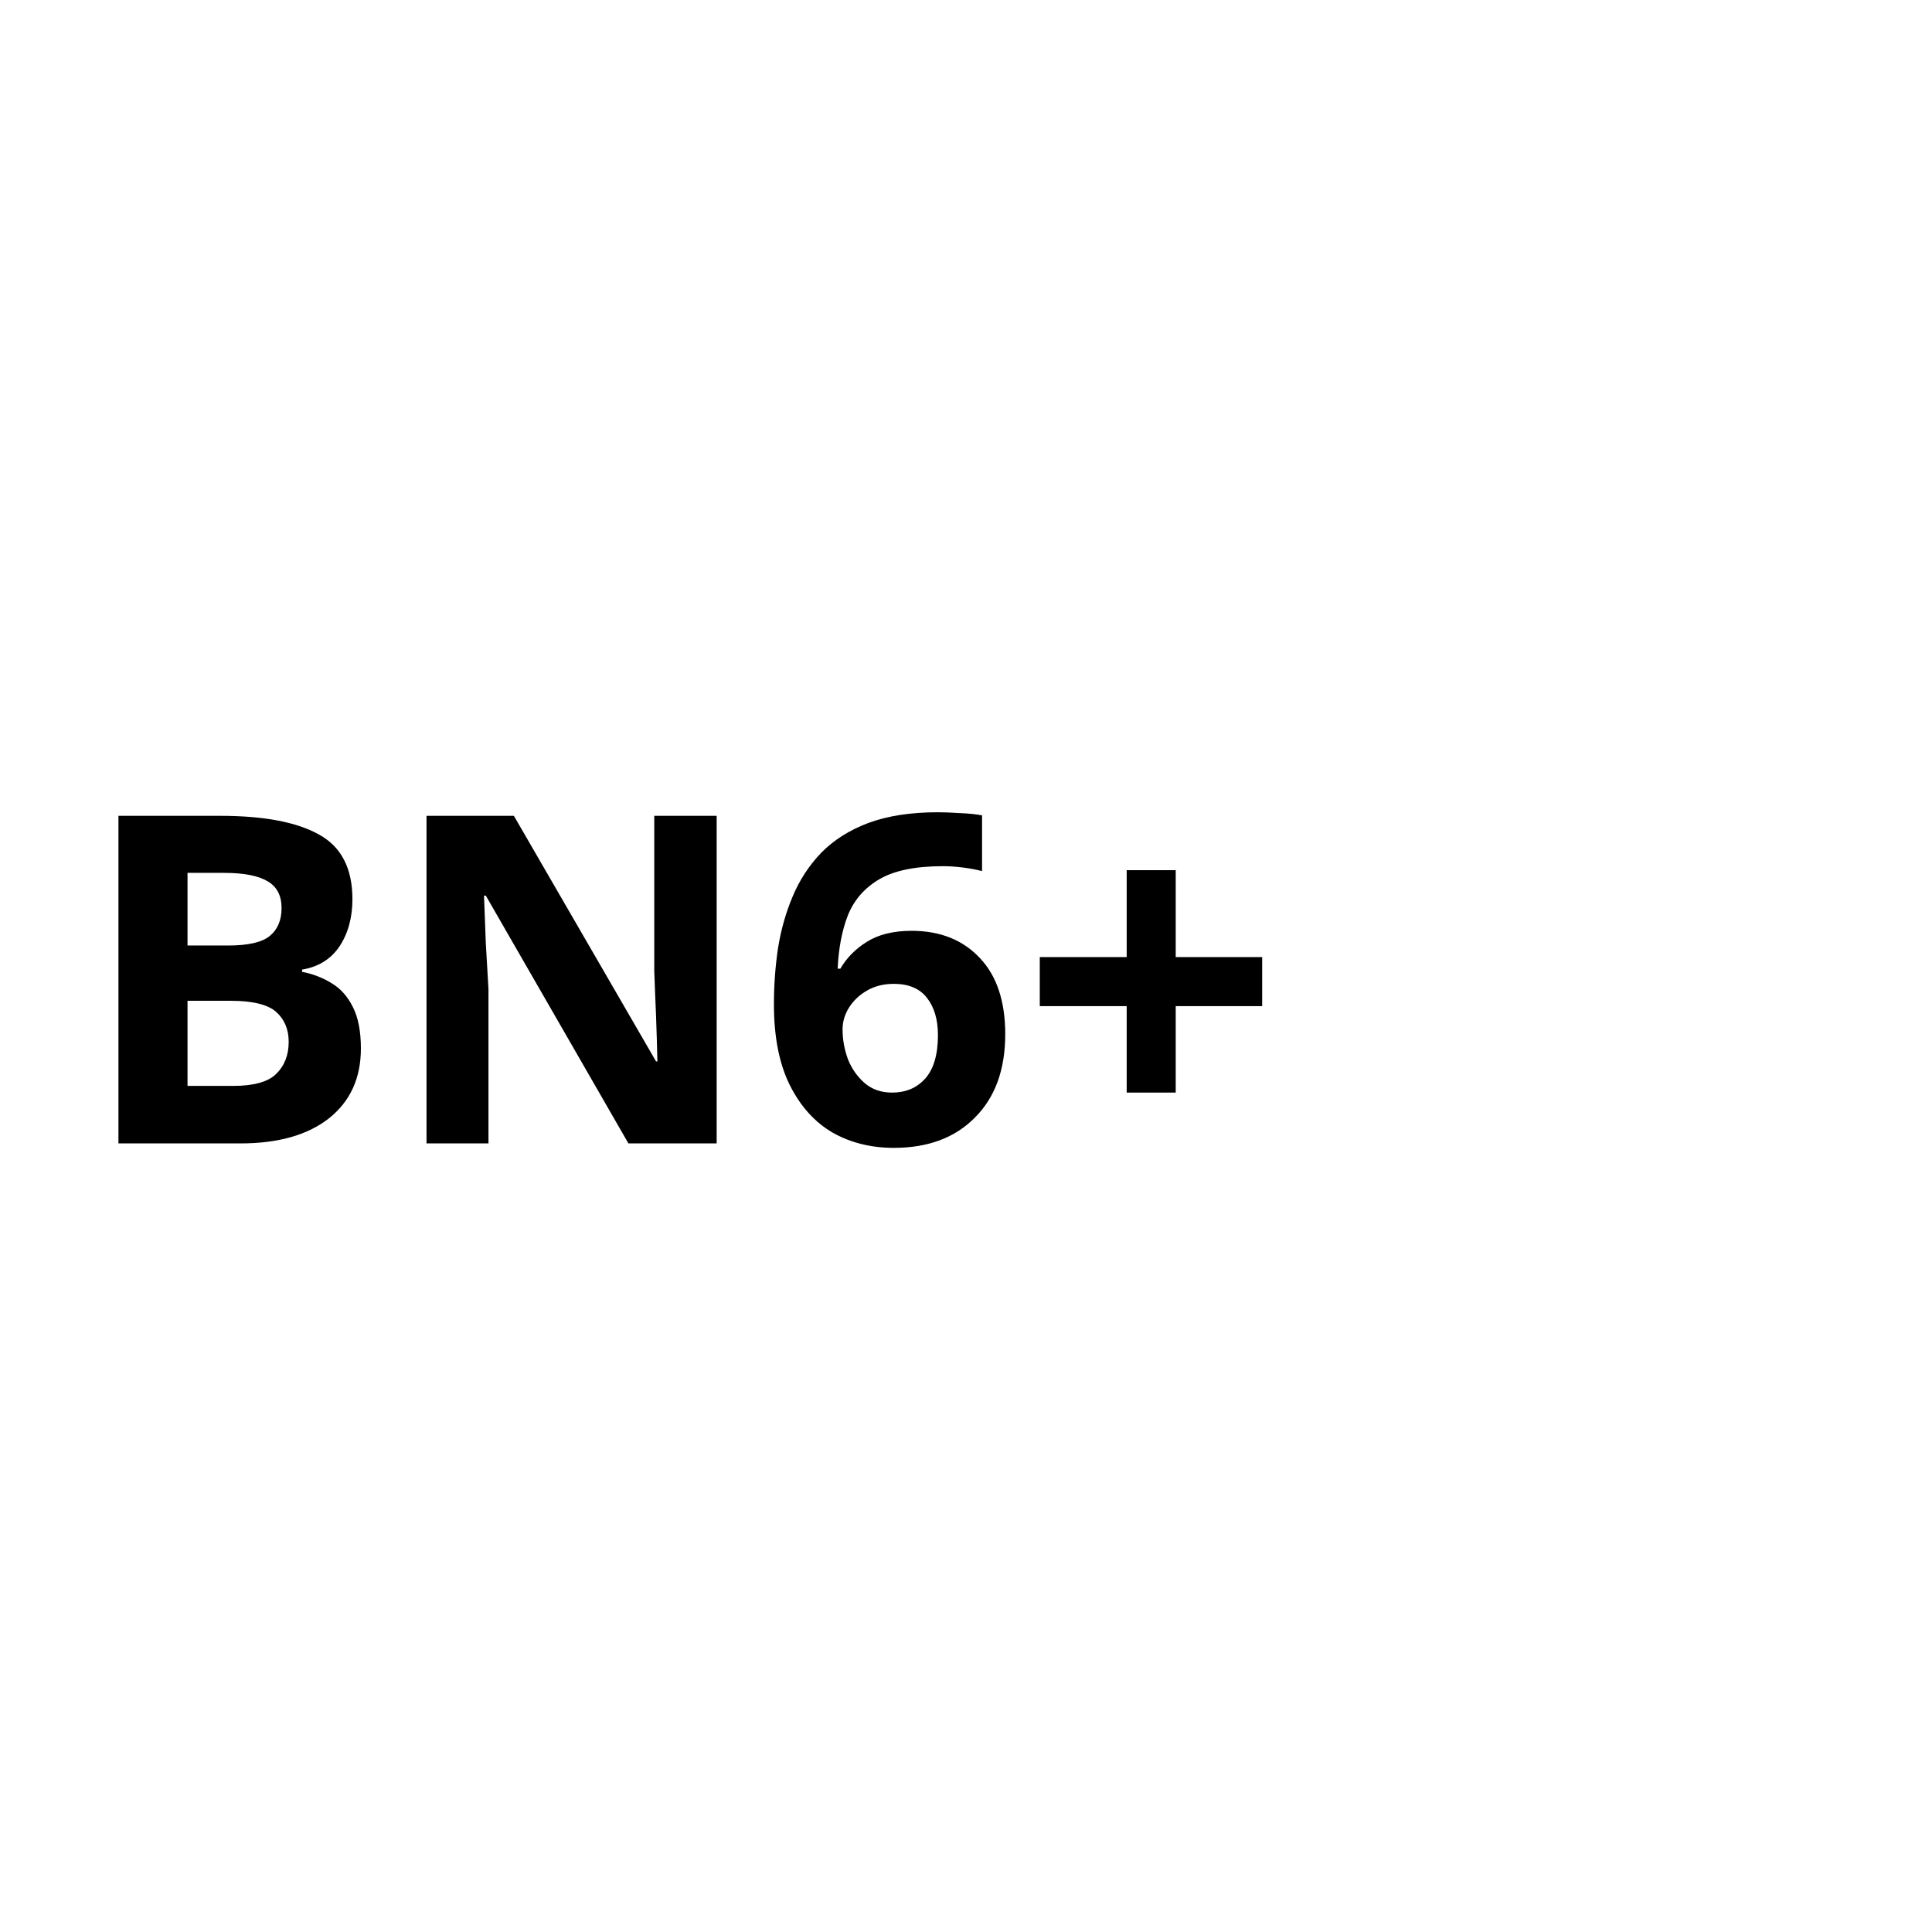
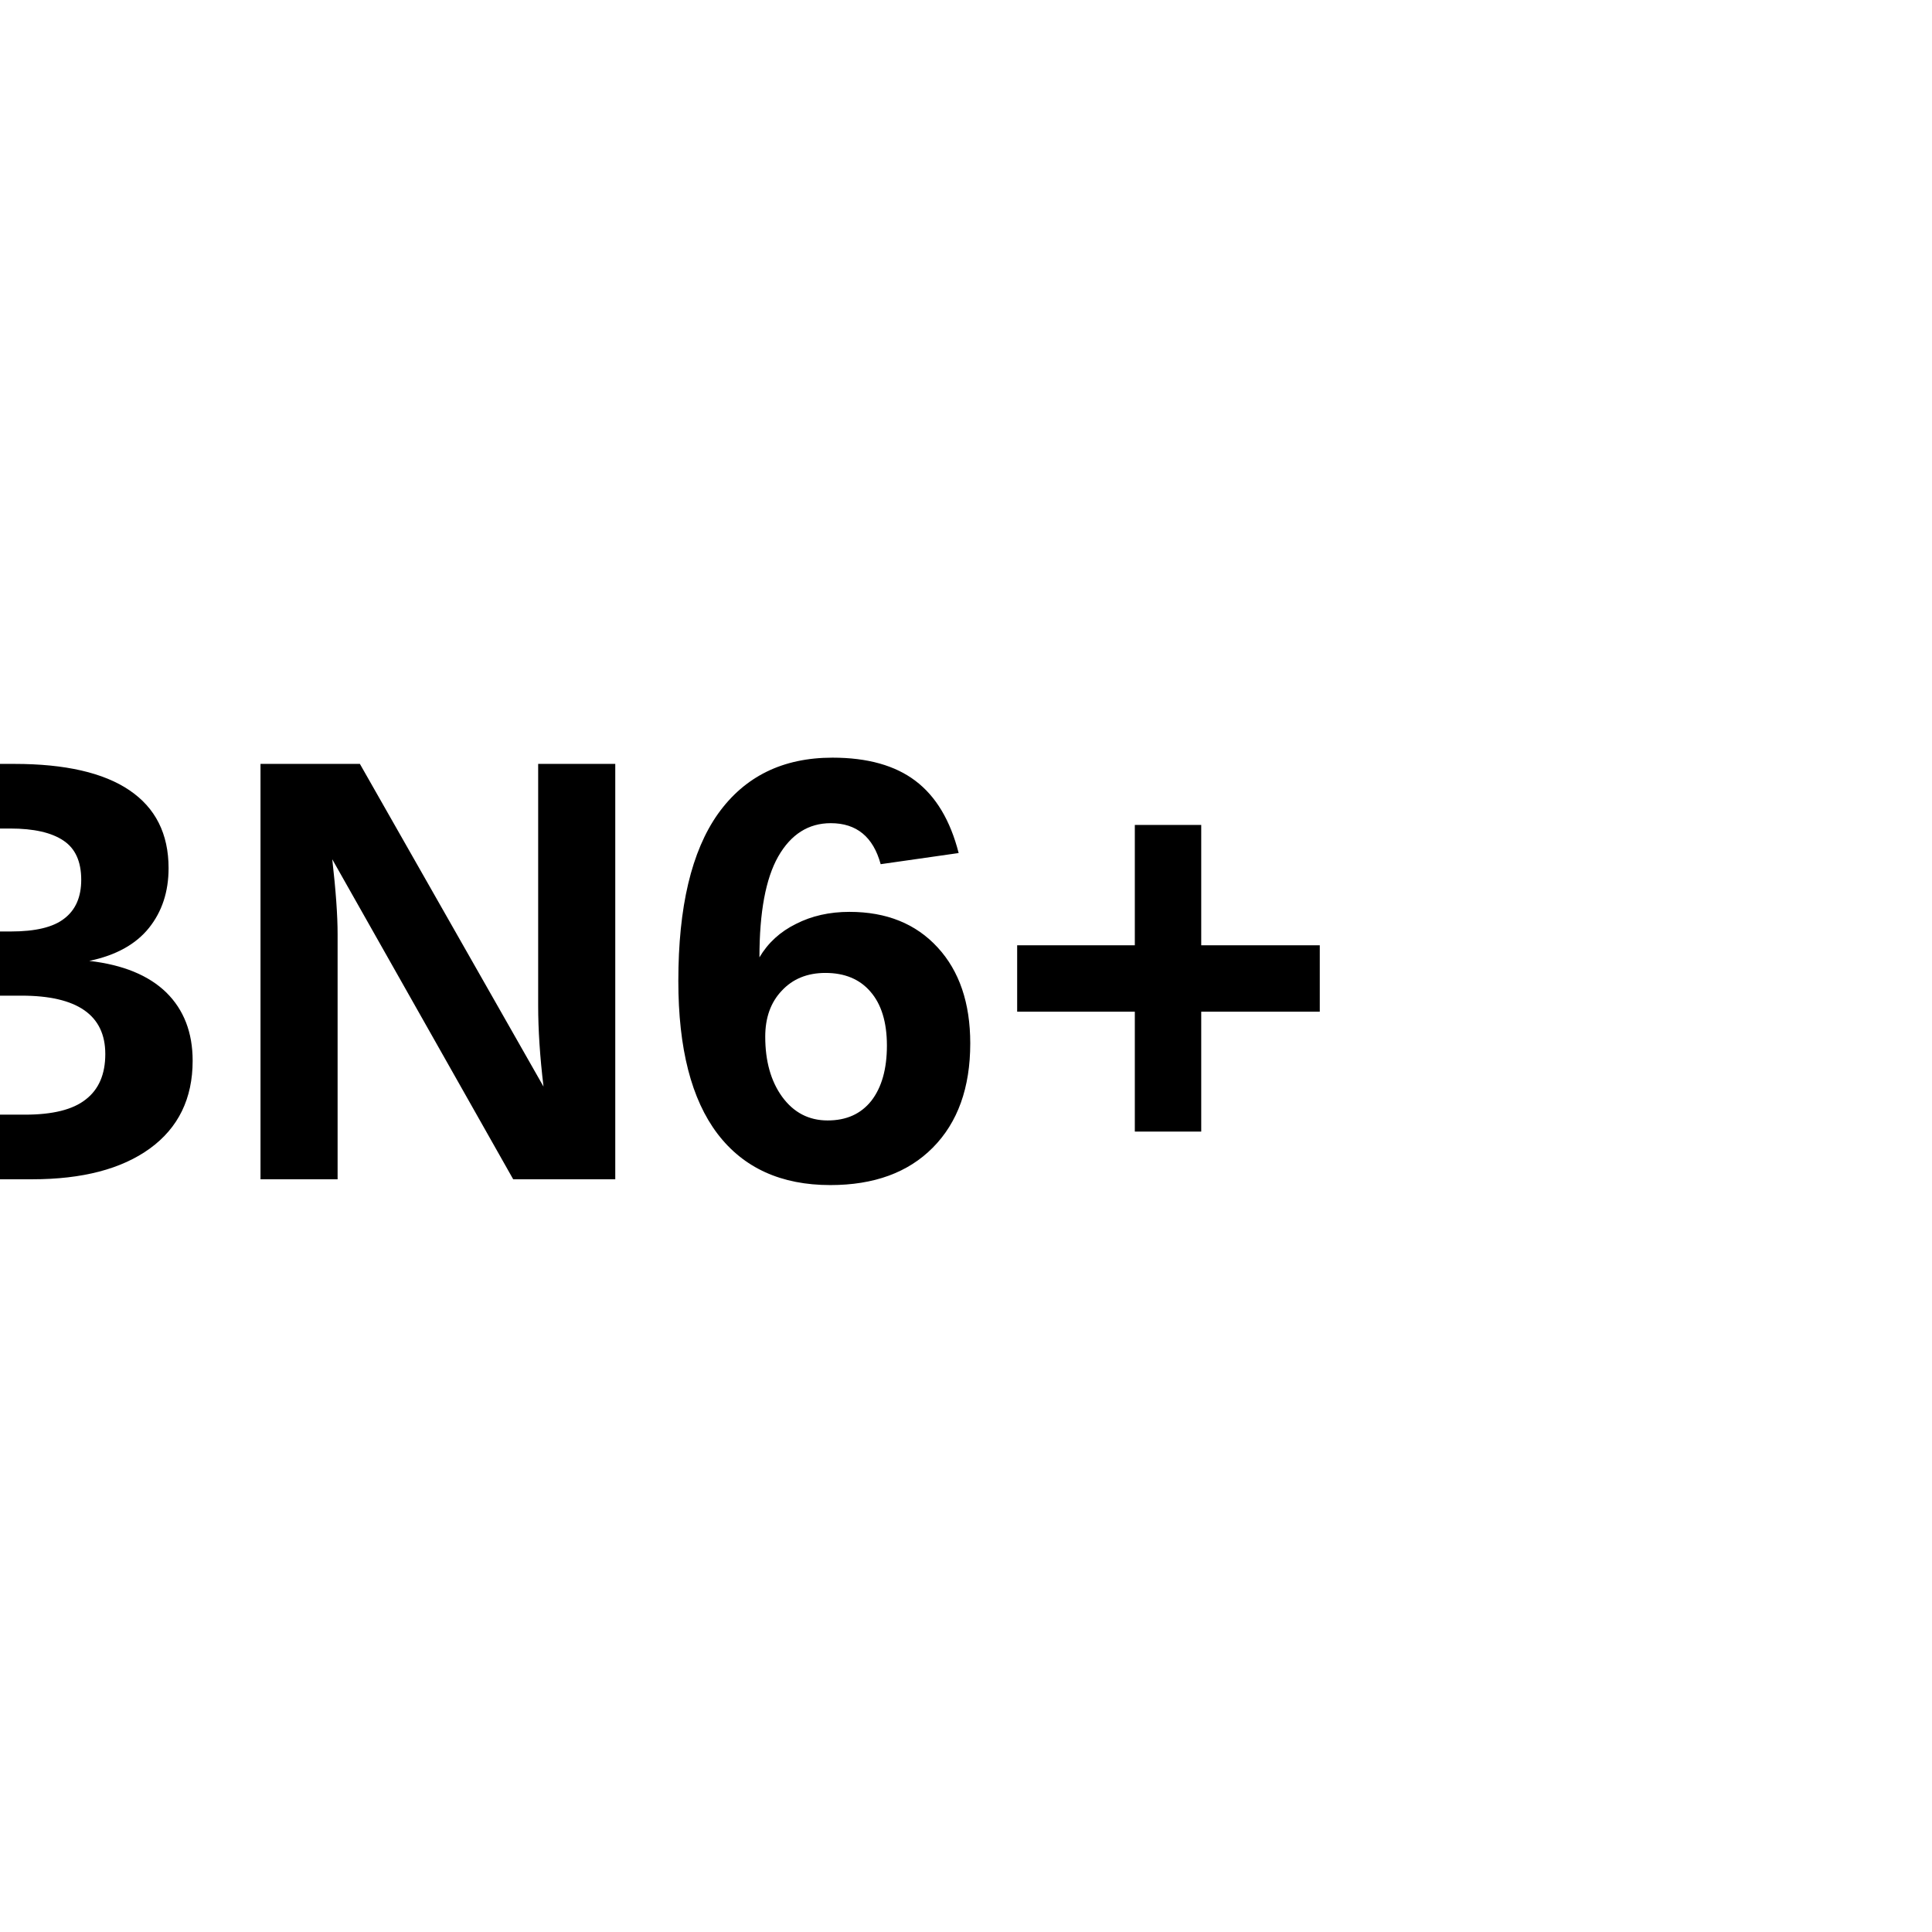
<svg xmlns="http://www.w3.org/2000/svg" width="256" height="256" viewBox="0 0 67.733 67.733" version="1.1" id="svg5">
  <defs id="defs2" />
  <g id="layer2">
    <rect style="fill-opacity: 0%;stroke:none;stroke-width:7.027" id="rect849" width="67.733" height="67.733" x="0" y="0" />
  </g>
  <g id="layer1">
-     <text xml:space="preserve" style="font-weight:bold;font-size:16.074px;line-height:1.25;font-family:sans-serif;-inkscape-font-specification:'sans-serif Bold';text-align:center;text-anchor:middle;fill:#000000;fill-opacity:1;stroke-width:0.215" x="34.277" y="40.085" id="text8876">
-       <tspan style="text-align:center;text-anchor:middle;fill:#000000;fill-opacity:1;stroke-width:0.215" x="34.277" y="40.085" id="tspan20241">BN6+</tspan>
+     <text xml:space="preserve" style="font-weight:bold;font-size:21.167px;line-height:1.25;font-family:sans-serif;-inkscape-font-specification:'sans-serif Bold';text-align:center;text-anchor:middle;fill:#000000;fill-opacity:1;stroke-width:0.215" x="33.536" y="41.344" id="text8876">
+       <tspan style="font-style:normal;font-variant:normal;font-weight:bold;font-stretch:normal;font-size:21.167px;font-family:Arial;-inkscape-font-specification:'Arial Bold';text-align:center;text-anchor:middle;fill:#000000;fill-opacity:1;stroke-width:0.215" x="33.536" y="41.344" id="tspan20241">BN6+</tspan>
    </text>
  </g>
</svg>
